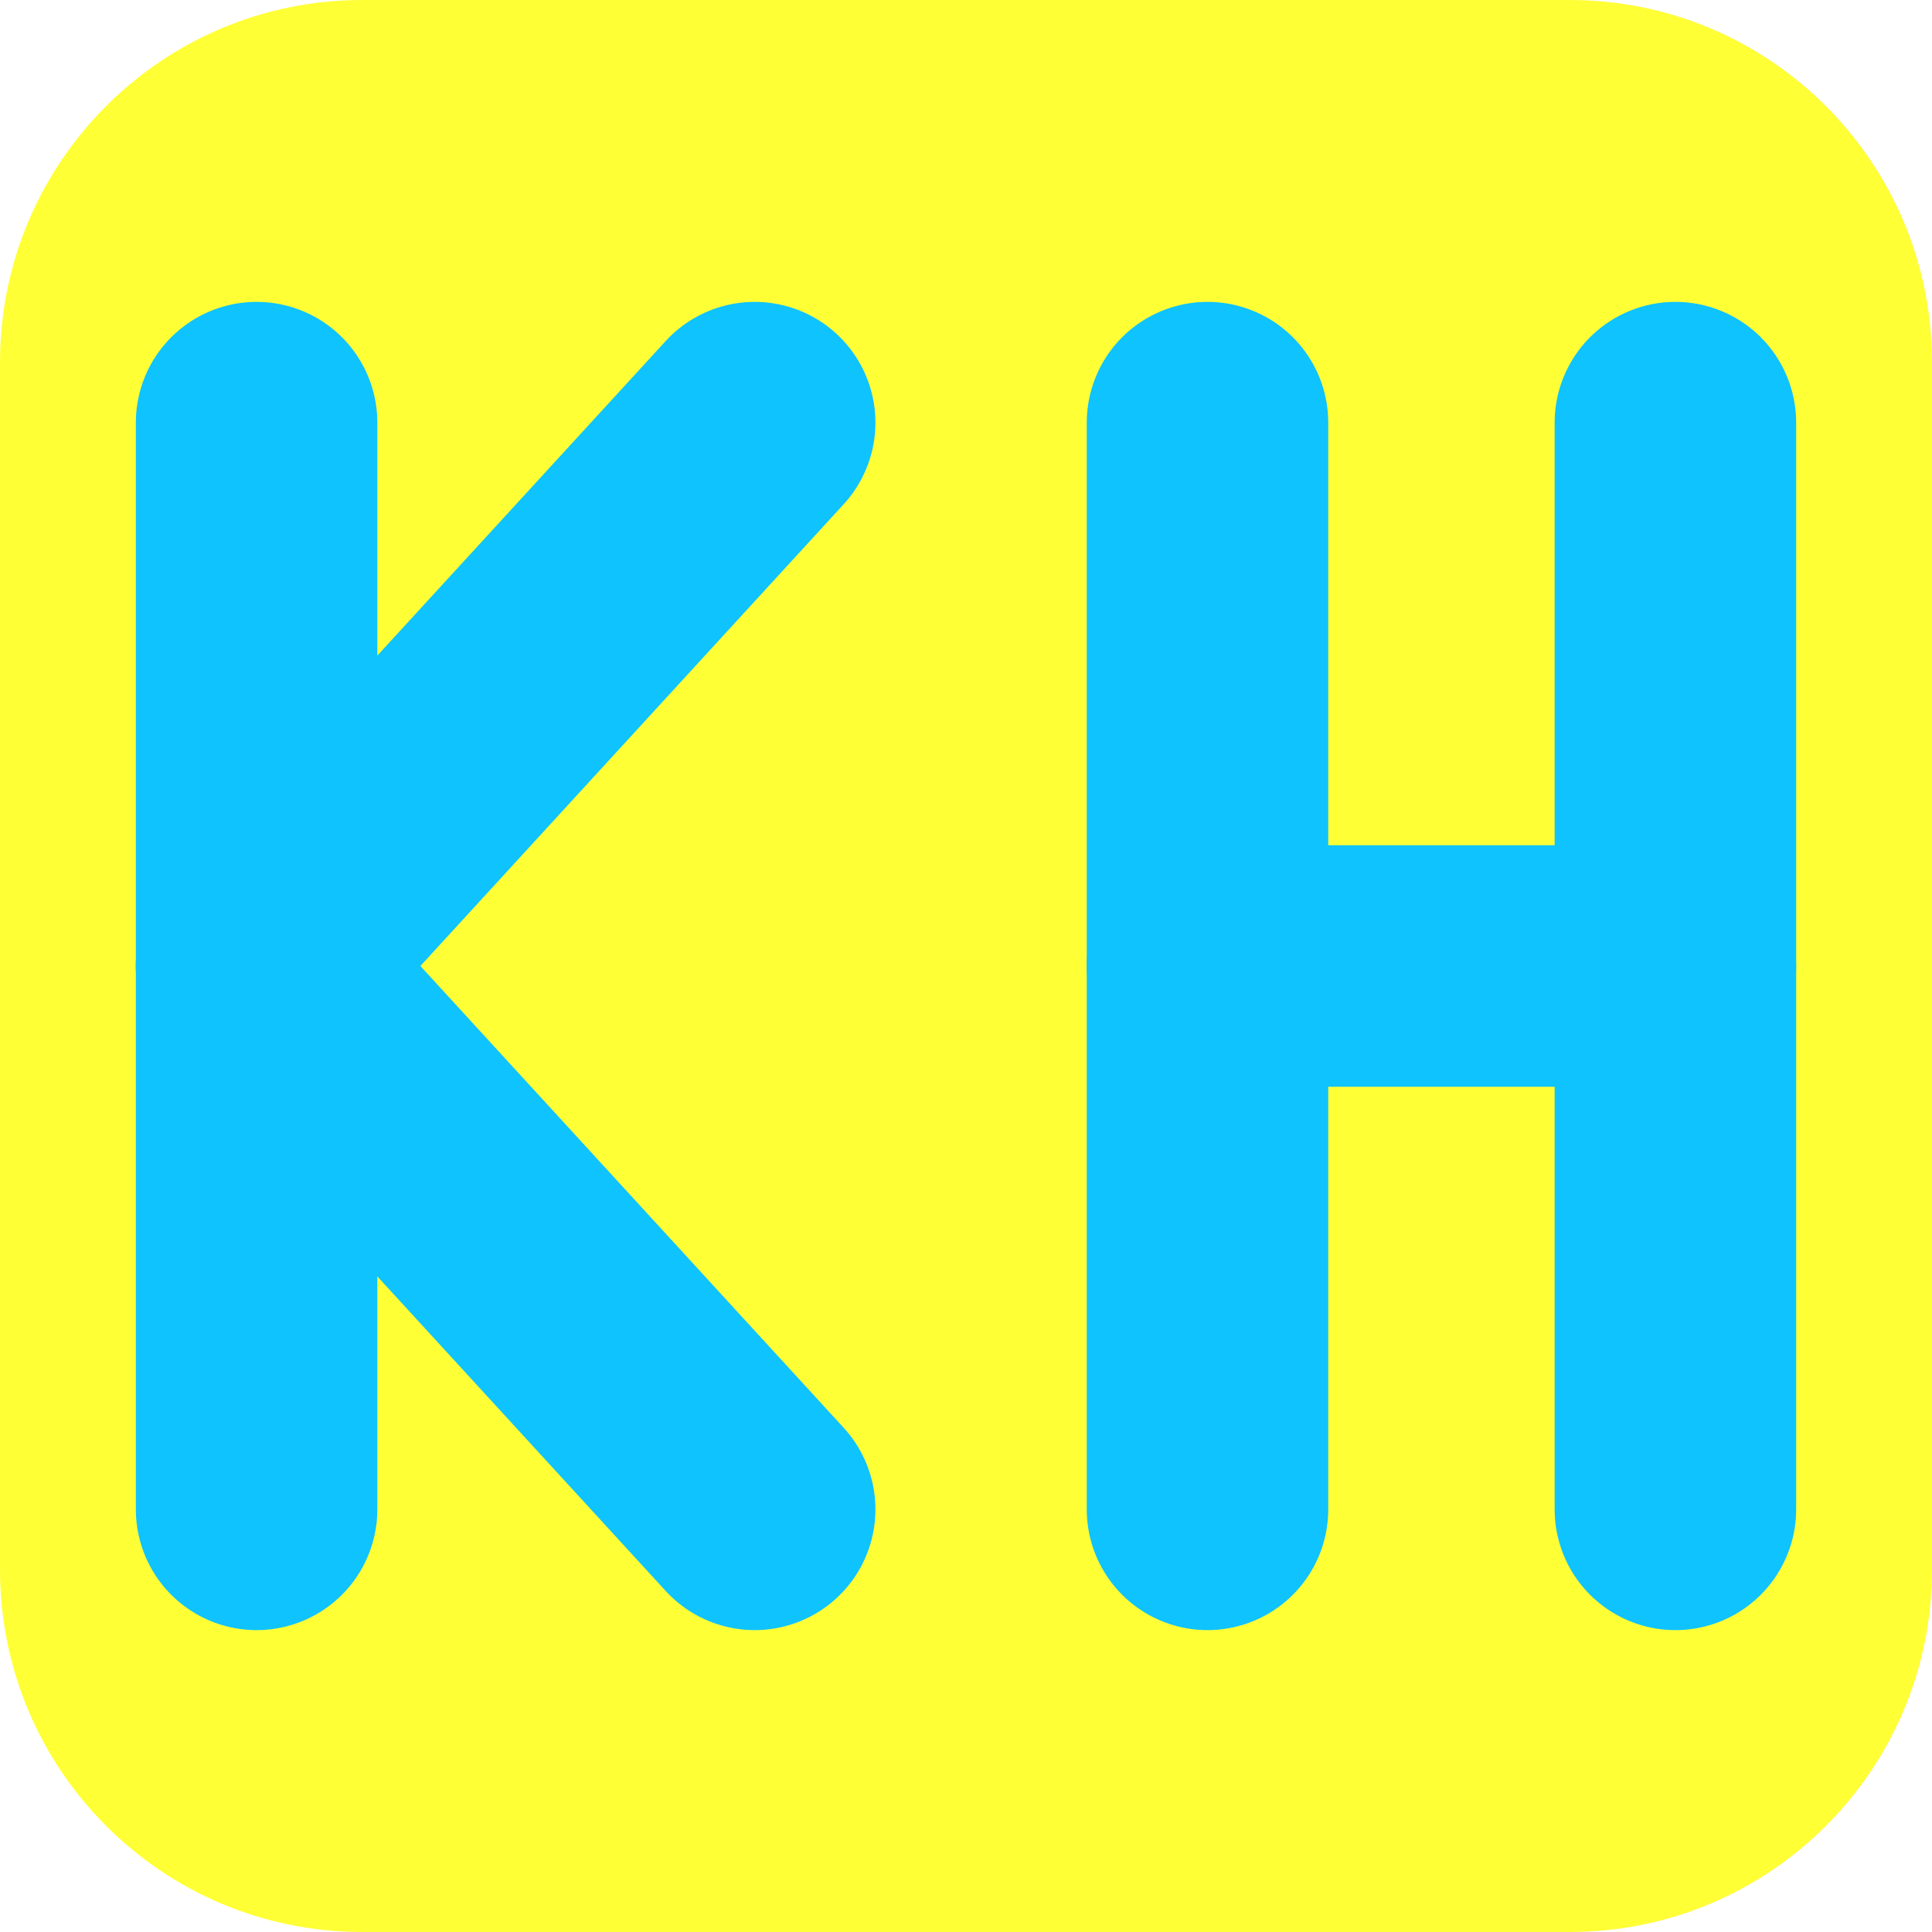
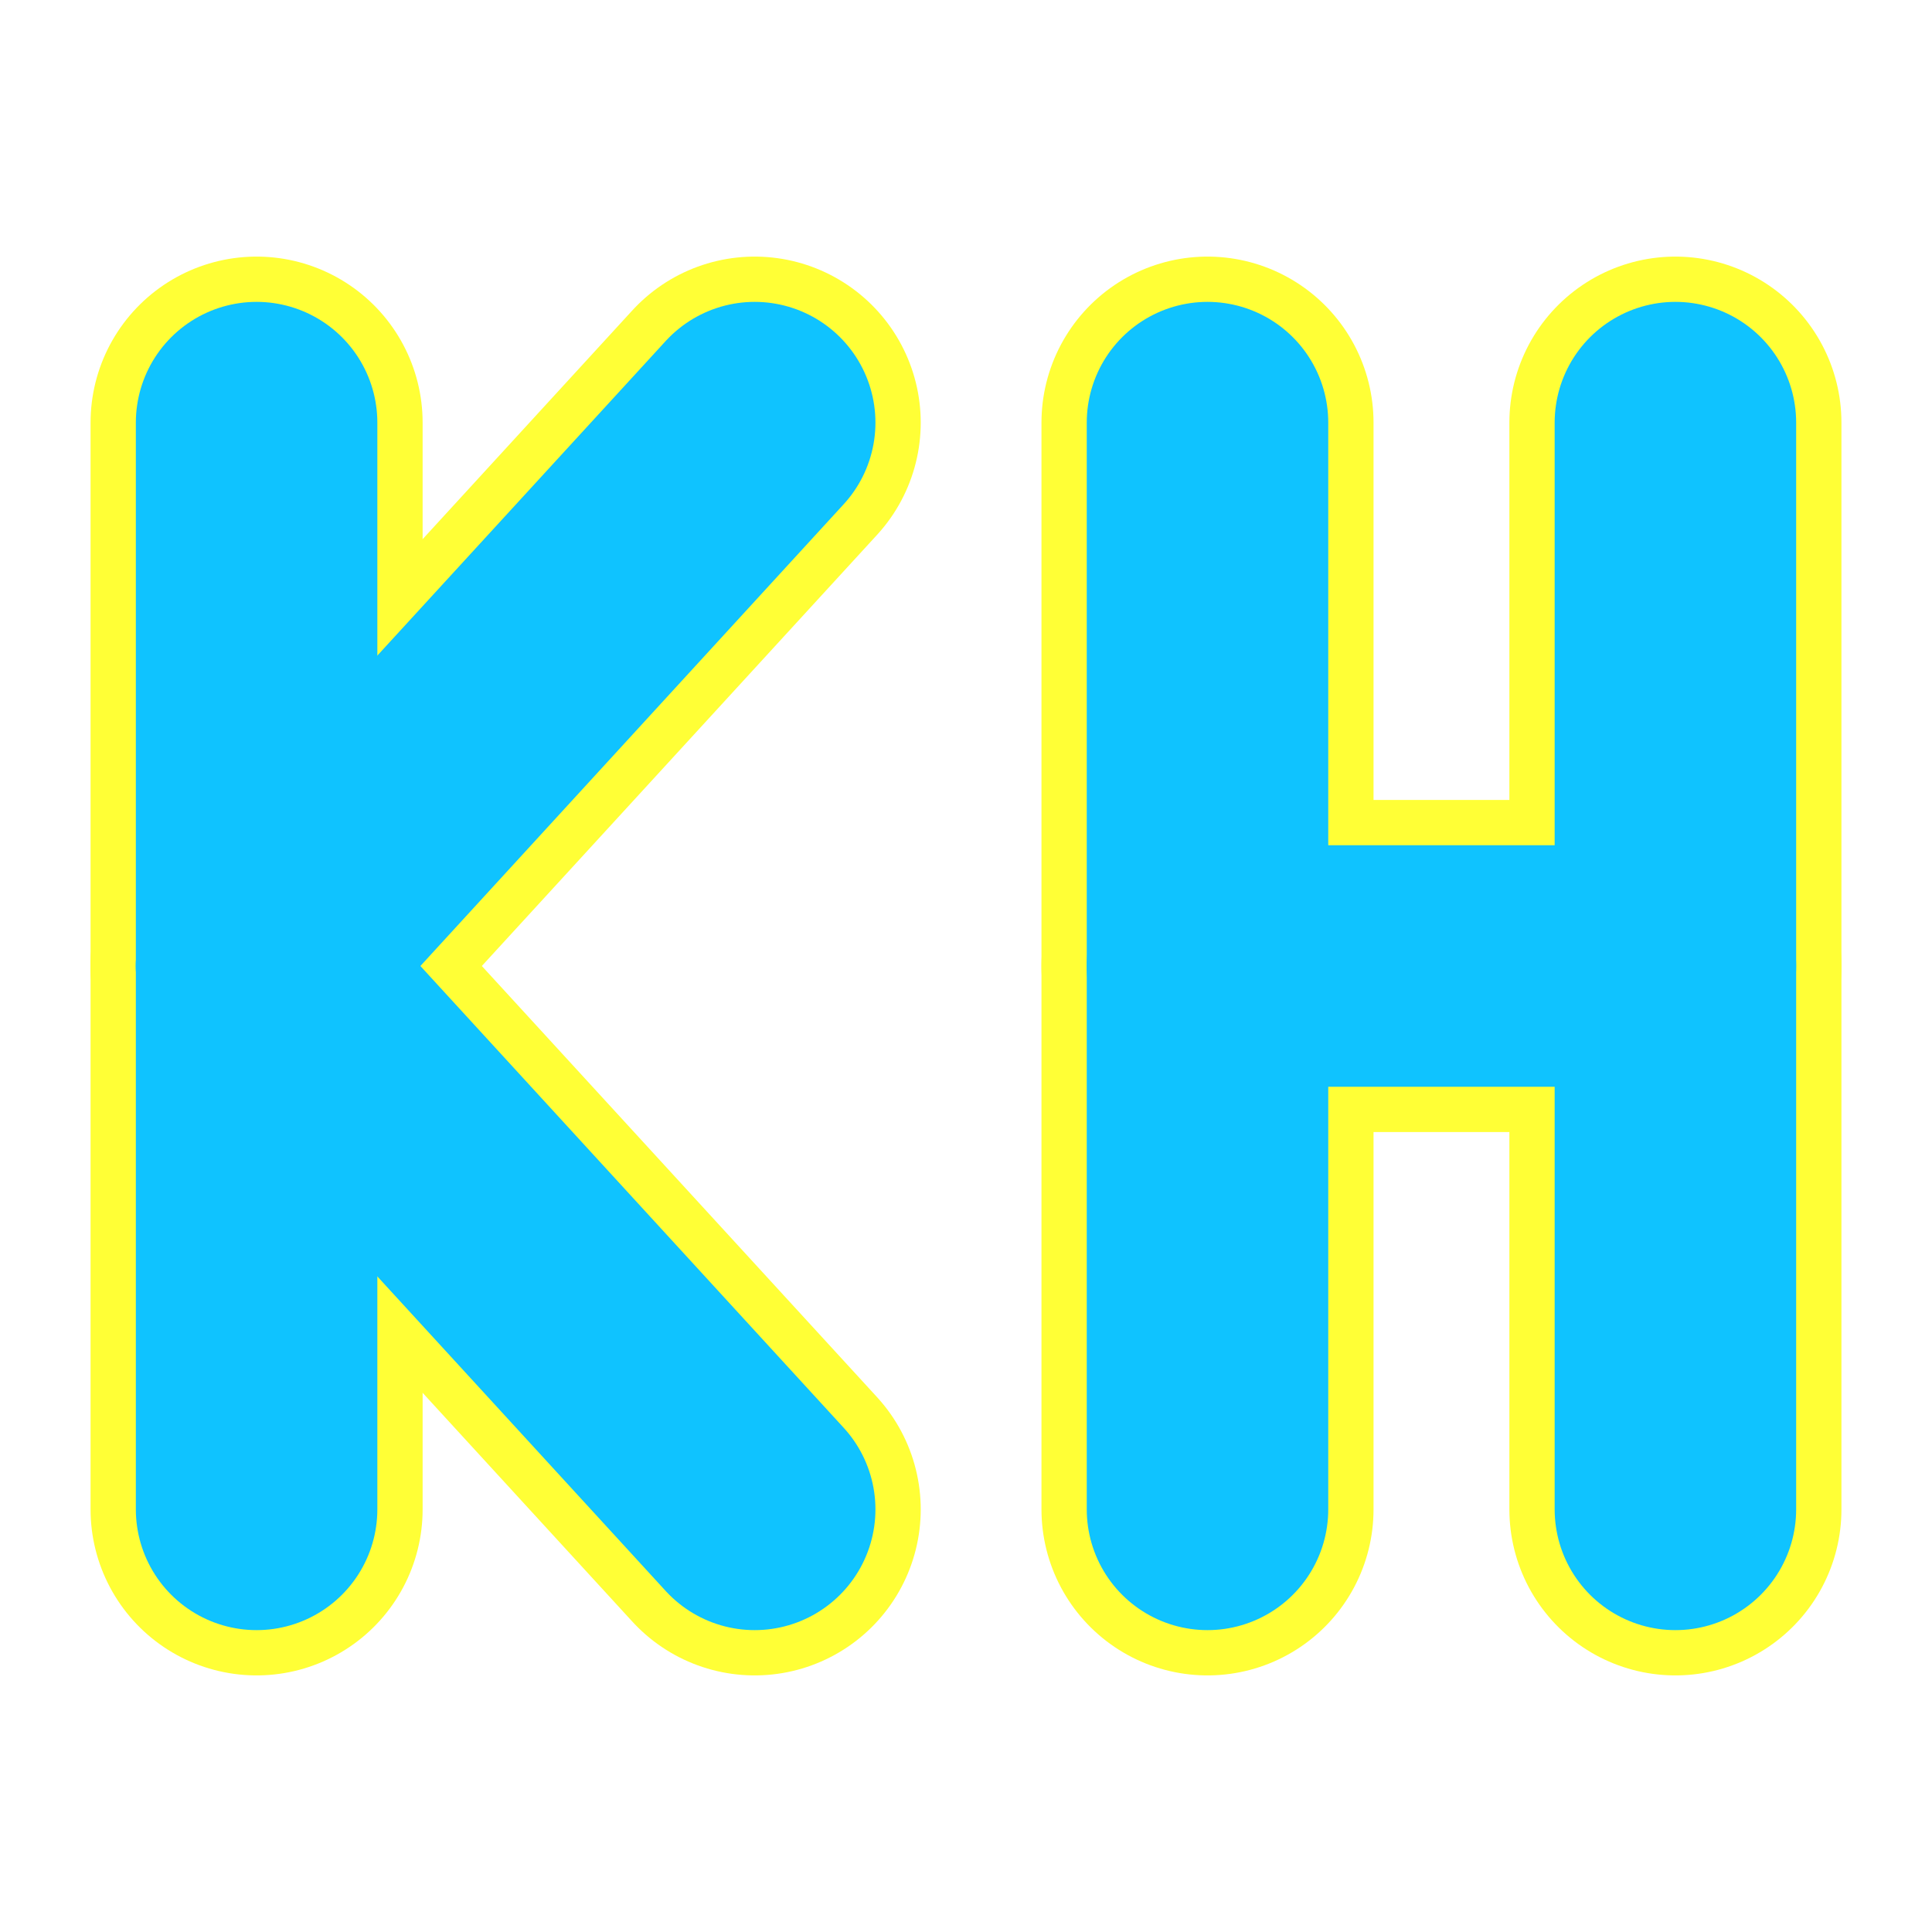
<svg xmlns="http://www.w3.org/2000/svg" viewBox="0 0 64 64" width="64" height="64">
-   <rect width="64" height="64" rx="12" fill="#FFFF36" />
+   <g fill="none" stroke="#FFFF36" stroke-width="11" stroke-linecap="round" stroke-linejoin="round">
+     <path d="M 8.5 14 V 50" />
+     <path d="M 8.5 32 L 25 14" />
+     <path d="M 8.5 32 L 25 50" />
+     <path d="M 40 14 V 50" />
+     <path d="M 55.5 14 V 50" />
+     <path d="M 40 32 H 55.5" />
+   </g>
  <g fill="none" stroke="#0FC3FF" stroke-width="8" stroke-linecap="round" stroke-linejoin="round">
    <path d="M 8.5 14 V 50" />
    <path d="M 8.5 32 L 25 14" />
    <path d="M 8.5 32 L 25 50" />
    <path d="M 40 14 V 50" />
    <path d="M 55.5 14 V 50" />
    <path d="M 40 32 H 55.5" />
  </g>
</svg>
